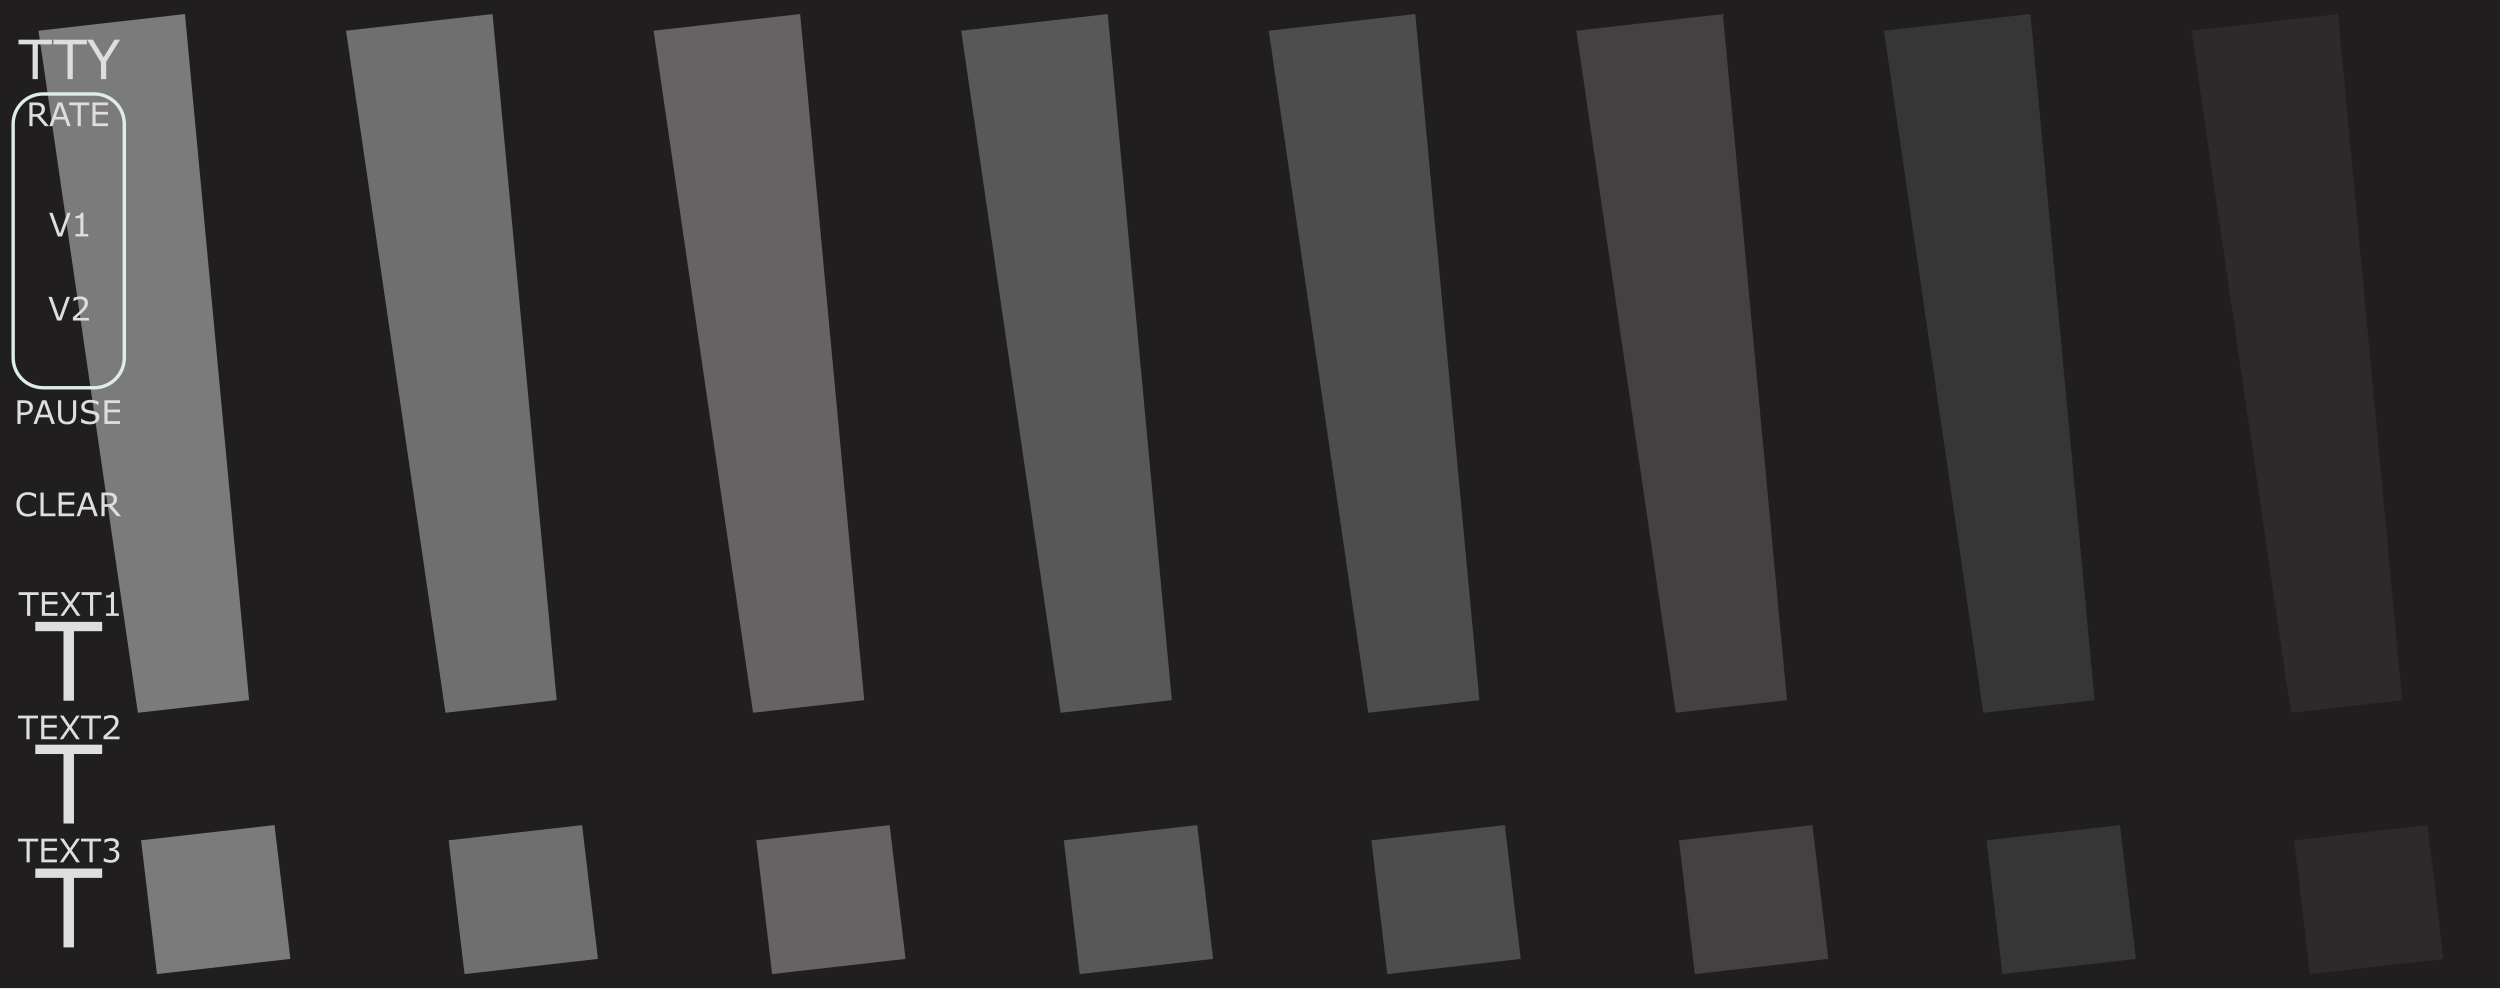
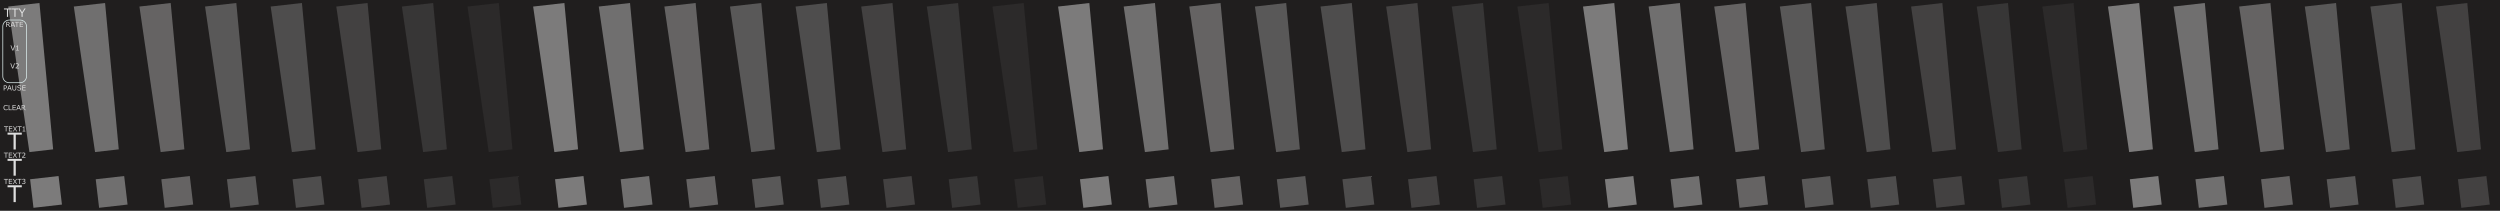
- <svg xmlns="http://www.w3.org/2000/svg" width="325.12mm" height="128.5mm" viewBox="0 0 325.12 128.5" version="1.1" id="svg8">
+ <svg xmlns="http://www.w3.org/2000/svg" width="1524mm" height="128.5mm" viewBox="0 0 1524 128.5" version="1.1" id="svg8">
  <defs id="defs2">
    <linearGradient id="linearGradient2877">
      <stop style="stop-color:#0000ff;stop-opacity:1;" offset="0" id="stop2875" />
    </linearGradient>
  </defs>
  <g id="layer3" style="display:inline">
-     <rect style="display:inline;opacity:1;mix-blend-mode:normal;vector-effect:none;fill:#201e1e;fill-opacity:1;fill-rule:evenodd;stroke:none;stroke-width:2.12;stroke-linecap:butt;stroke-linejoin:miter;stroke-miterlimit:4;stroke-dasharray:none;stroke-dashoffset:0;stroke-opacity:1;paint-order:normal" id="rect420" width="325.12" height="128.5" x="5.9211732e-17" y="-1.0517578e-05" />
+     <rect style="display:inline;opacity:1;mix-blend-mode:normal;vector-effect:none;fill:#201e1e;fill-opacity:1;fill-rule:evenodd;stroke:none;stroke-width:4.589;stroke-linecap:butt;stroke-linejoin:miter;stroke-miterlimit:4;stroke-dasharray:none;stroke-dashoffset:0;stroke-opacity:1;paint-order:normal" id="rect420" width="1524" height="128.5" x="5.9211732e-17" y="-1.0517578e-05" />
    <g aria-label="!" transform="matrix(1.367112,-0.155492,0.1571503,1.325276,-0.09637002,-3.108261)" id="text912" style="font-style:normal;font-weight:normal;font-size:127.426px;line-height:1.25;font-family:sans-serif;display:inline;fill:#b9b9b9;fill-opacity:1;stroke:none;stroke-width:3.186;stroke-miterlimit:4;stroke-dasharray:none">
      <path d="M 17.008,5.718 15.39,72.853 H 4.813 L 3.071,5.718 Z M 16.386,98.363 H 3.693 V 85.234 H 16.386 Z" style="fill:#b9b9b9;fill-opacity:0.6;stroke-width:3.186;stroke-miterlimit:4;stroke-dasharray:none" id="path1767" />
    </g>
    <g aria-label="!" transform="matrix(1.367112,-0.155492,0.1571503,1.325276,39.90363,-8.204987)" id="text912-7" style="font-style:normal;font-weight:normal;font-size:127.426px;line-height:1.25;font-family:sans-serif;display:inline;opacity:0.875;fill:#b9b9b9;fill-opacity:1;stroke:none;stroke-width:3.186;stroke-miterlimit:4;stroke-dasharray:none">
      <path d="M 16.572,9.512 14.954,76.647 H 4.377 L 2.634,9.512 Z M 15.949,102.157 H 3.257 V 89.029 H 15.949 Z" style="fill:#b9b9b9;fill-opacity:0.6;stroke-width:3.186;stroke-miterlimit:4;stroke-dasharray:none" id="path1767-1" />
    </g>
    <g aria-label="!" transform="matrix(1.367112,-0.155492,0.1571503,1.325276,79.90363,-8.204987)" id="text912-7-2" style="font-style:normal;font-weight:normal;font-size:127.426px;line-height:1.25;font-family:sans-serif;display:inline;opacity:0.75;fill:#b9b9b9;fill-opacity:1;stroke:none;stroke-width:3.186;stroke-miterlimit:4;stroke-dasharray:none">
      <path d="M 16.572,9.512 14.954,76.647 H 4.377 L 2.634,9.512 Z M 15.949,102.157 H 3.257 V 89.029 H 15.949 Z" style="fill:#b9b9b9;fill-opacity:0.6;stroke-width:3.186;stroke-miterlimit:4;stroke-dasharray:none" id="path1767-1-3" />
    </g>
    <g aria-label="!" transform="matrix(1.367112,-0.155492,0.1571503,1.325276,119.9036,-8.204987)" id="text912-7-4" style="font-style:normal;font-weight:normal;font-size:127.426px;line-height:1.25;font-family:sans-serif;display:inline;opacity:0.625;fill:#b9b9b9;fill-opacity:1;stroke:none;stroke-width:3.186;stroke-miterlimit:4;stroke-dasharray:none">
      <path d="M 16.572,9.512 14.954,76.647 H 4.377 L 2.634,9.512 Z M 15.949,102.157 H 3.257 V 89.029 H 15.949 Z" style="fill:#b9b9b9;fill-opacity:0.6;stroke-width:3.186;stroke-miterlimit:4;stroke-dasharray:none" id="path1767-1-0" />
    </g>
    <g aria-label="!" transform="matrix(1.367112,-0.155492,0.1571503,1.325276,159.9036,-8.204987)" id="text912-7-42" style="font-style:normal;font-weight:normal;font-size:127.426px;line-height:1.25;font-family:sans-serif;display:inline;opacity:0.5;fill:#b9b9b9;fill-opacity:1;stroke:none;stroke-width:3.186;stroke-miterlimit:4;stroke-dasharray:none">
      <path d="M 16.572,9.512 14.954,76.647 H 4.377 L 2.634,9.512 Z M 15.949,102.157 H 3.257 V 89.029 H 15.949 Z" style="fill:#b9b9b9;fill-opacity:0.6;stroke-width:3.186;stroke-miterlimit:4;stroke-dasharray:none" id="path1767-1-4" />
    </g>
    <g aria-label="!" transform="matrix(1.367112,-0.155492,0.1571503,1.325276,199.9036,-8.204987)" id="text912-7-8" style="font-style:normal;font-weight:normal;font-size:127.426px;line-height:1.25;font-family:sans-serif;display:inline;opacity:0.375;fill:#b9b9b9;fill-opacity:1;stroke:none;stroke-width:3.186;stroke-miterlimit:4;stroke-dasharray:none">
      <path d="M 16.572,9.512 14.954,76.647 H 4.377 L 2.634,9.512 Z M 15.949,102.157 H 3.257 V 89.029 H 15.949 Z" style="fill:#b9b9b9;fill-opacity:0.6;stroke-width:3.186;stroke-miterlimit:4;stroke-dasharray:none" id="path1767-1-9" />
    </g>
    <g aria-label="!" transform="matrix(1.367112,-0.155492,0.1571503,1.325276,239.9036,-8.204987)" id="text912-7-1" style="font-style:normal;font-weight:normal;font-size:127.426px;line-height:1.25;font-family:sans-serif;display:inline;opacity:0.25;fill:#b9b9b9;fill-opacity:1;stroke:none;stroke-width:3.186;stroke-miterlimit:4;stroke-dasharray:none">
      <path d="M 16.572,9.512 14.954,76.647 H 4.377 L 2.634,9.512 Z M 15.949,102.157 H 3.257 V 89.029 H 15.949 Z" style="fill:#b9b9b9;fill-opacity:0.6;stroke-width:3.186;stroke-miterlimit:4;stroke-dasharray:none" id="path1767-1-48" />
    </g>
    <g aria-label="!" transform="matrix(1.367112,-0.155492,0.1571503,1.325276,279.9036,-8.204987)" id="text912-7-6" style="font-style:normal;font-weight:normal;font-size:127.426px;line-height:1.25;font-family:sans-serif;display:inline;opacity:0.125;fill:#b9b9b9;fill-opacity:1;stroke:none;stroke-width:3.186;stroke-miterlimit:4;stroke-dasharray:none">
      <path d="M 16.572,9.512 14.954,76.647 H 4.377 L 2.634,9.512 Z M 15.949,102.157 H 3.257 V 89.029 H 15.949 Z" style="fill:#b9b9b9;fill-opacity:0.6;stroke-width:3.186;stroke-miterlimit:4;stroke-dasharray:none" id="path1767-1-8" />
    </g>
+     <g aria-label="!" transform="matrix(1.367112,-0.155492,0.1571503,1.325276,319.9036,-3.107881)" id="text912-8" style="font-style:normal;font-weight:normal;font-size:127.426px;line-height:1.25;font-family:sans-serif;display:inline;fill:#b9b9b9;fill-opacity:1;stroke:none;stroke-width:3.186;stroke-miterlimit:4;stroke-dasharray:none">
+       <path d="M 17.008,5.718 15.39,72.853 H 4.813 L 3.071,5.718 Z M 16.386,98.363 H 3.693 V 85.234 H 16.386 Z" style="fill:#b9b9b9;fill-opacity:0.6;stroke-width:3.186;stroke-miterlimit:4;stroke-dasharray:none" id="path1767-9" />
+     </g>
+     <g aria-label="!" transform="matrix(1.367112,-0.155492,0.1571503,1.325276,359.9036,-8.204607)" id="text912-7-3" style="font-style:normal;font-weight:normal;font-size:127.426px;line-height:1.25;font-family:sans-serif;display:inline;opacity:0.875;fill:#b9b9b9;fill-opacity:1;stroke:none;stroke-width:3.186;stroke-miterlimit:4;stroke-dasharray:none">
+       <path d="M 16.572,9.512 14.954,76.647 H 4.377 L 2.634,9.512 Z M 15.949,102.157 H 3.257 V 89.029 H 15.949 Z" style="fill:#b9b9b9;fill-opacity:0.6;stroke-width:3.186;stroke-miterlimit:4;stroke-dasharray:none" id="path1767-1-04" />
+     </g>
+     <g aria-label="!" transform="matrix(1.367112,-0.155492,0.1571503,1.325276,399.9036,-8.204607)" id="text912-7-2-4" style="font-style:normal;font-weight:normal;font-size:127.426px;line-height:1.25;font-family:sans-serif;display:inline;opacity:0.75;fill:#b9b9b9;fill-opacity:1;stroke:none;stroke-width:3.186;stroke-miterlimit:4;stroke-dasharray:none">
+       <path d="M 16.572,9.512 14.954,76.647 H 4.377 L 2.634,9.512 Z M 15.949,102.157 H 3.257 V 89.029 H 15.949 Z" style="fill:#b9b9b9;fill-opacity:0.6;stroke-width:3.186;stroke-miterlimit:4;stroke-dasharray:none" id="path1767-1-3-2" />
+     </g>
+     <g aria-label="!" transform="matrix(1.367112,-0.155492,0.1571503,1.325276,439.9036,-8.204607)" id="text912-7-4-8" style="font-style:normal;font-weight:normal;font-size:127.426px;line-height:1.25;font-family:sans-serif;display:inline;opacity:0.625;fill:#b9b9b9;fill-opacity:1;stroke:none;stroke-width:3.186;stroke-miterlimit:4;stroke-dasharray:none">
+       <path d="M 16.572,9.512 14.954,76.647 H 4.377 L 2.634,9.512 Z M 15.949,102.157 H 3.257 V 89.029 H 15.949 Z" style="fill:#b9b9b9;fill-opacity:0.6;stroke-width:3.186;stroke-miterlimit:4;stroke-dasharray:none" id="path1767-1-0-9" />
+     </g>
+     <g aria-label="!" transform="matrix(1.367112,-0.155492,0.1571503,1.325276,479.9036,-8.204607)" id="text912-7-42-4" style="font-style:normal;font-weight:normal;font-size:127.426px;line-height:1.25;font-family:sans-serif;display:inline;opacity:0.5;fill:#b9b9b9;fill-opacity:1;stroke:none;stroke-width:3.186;stroke-miterlimit:4;stroke-dasharray:none">
+       <path d="M 16.572,9.512 14.954,76.647 H 4.377 L 2.634,9.512 Z M 15.949,102.157 H 3.257 V 89.029 H 15.949 Z" style="fill:#b9b9b9;fill-opacity:0.6;stroke-width:3.186;stroke-miterlimit:4;stroke-dasharray:none" id="path1767-1-4-3" />
+     </g>
+     <g aria-label="!" transform="matrix(1.367112,-0.155492,0.1571503,1.325276,519.9036,-8.204607)" id="text912-7-8-6" style="font-style:normal;font-weight:normal;font-size:127.426px;line-height:1.25;font-family:sans-serif;display:inline;opacity:0.375;fill:#b9b9b9;fill-opacity:1;stroke:none;stroke-width:3.186;stroke-miterlimit:4;stroke-dasharray:none">
+       <path d="M 16.572,9.512 14.954,76.647 H 4.377 L 2.634,9.512 Z M 15.949,102.157 H 3.257 V 89.029 H 15.949 Z" style="fill:#b9b9b9;fill-opacity:0.6;stroke-width:3.186;stroke-miterlimit:4;stroke-dasharray:none" id="path1767-1-9-5" />
+     </g>
+     <g aria-label="!" transform="matrix(1.367112,-0.155492,0.1571503,1.325276,559.9036,-8.204607)" id="text912-7-1-0" style="font-style:normal;font-weight:normal;font-size:127.426px;line-height:1.25;font-family:sans-serif;display:inline;opacity:0.25;fill:#b9b9b9;fill-opacity:1;stroke:none;stroke-width:3.186;stroke-miterlimit:4;stroke-dasharray:none">
+       <path d="M 16.572,9.512 14.954,76.647 H 4.377 L 2.634,9.512 Z M 15.949,102.157 H 3.257 V 89.029 H 15.949 Z" style="fill:#b9b9b9;fill-opacity:0.6;stroke-width:3.186;stroke-miterlimit:4;stroke-dasharray:none" id="path1767-1-48-4" />
+     </g>
+     <g aria-label="!" transform="matrix(1.367112,-0.155492,0.1571503,1.325276,599.9036,-8.204607)" id="text912-7-6-7" style="font-style:normal;font-weight:normal;font-size:127.426px;line-height:1.25;font-family:sans-serif;display:inline;opacity:0.125;fill:#b9b9b9;fill-opacity:1;stroke:none;stroke-width:3.186;stroke-miterlimit:4;stroke-dasharray:none">
+       <path d="M 16.572,9.512 14.954,76.647 H 4.377 L 2.634,9.512 Z M 15.949,102.157 H 3.257 V 89.029 H 15.949 Z" style="fill:#b9b9b9;fill-opacity:0.6;stroke-width:3.186;stroke-miterlimit:4;stroke-dasharray:none" id="path1767-1-8-3" />
+     </g>
+     <g aria-label="!" transform="matrix(1.367112,-0.155492,0.1571503,1.325276,639.9036,-3.107881)" id="text912-5" style="font-style:normal;font-weight:normal;font-size:127.426px;line-height:1.25;font-family:sans-serif;display:inline;fill:#b9b9b9;fill-opacity:1;stroke:none;stroke-width:3.186;stroke-miterlimit:4;stroke-dasharray:none">
+       <path d="M 17.008,5.718 15.39,72.853 H 4.813 L 3.071,5.718 Z M 16.386,98.363 H 3.693 V 85.234 H 16.386 Z" style="fill:#b9b9b9;fill-opacity:0.6;stroke-width:3.186;stroke-miterlimit:4;stroke-dasharray:none" id="path1767-5" />
+     </g>
+     <g aria-label="!" transform="matrix(1.367112,-0.155492,0.1571503,1.325276,679.9036,-8.204607)" id="text912-7-66" style="font-style:normal;font-weight:normal;font-size:127.426px;line-height:1.25;font-family:sans-serif;display:inline;opacity:0.875;fill:#b9b9b9;fill-opacity:1;stroke:none;stroke-width:3.186;stroke-miterlimit:4;stroke-dasharray:none">
+       <path d="M 16.572,9.512 14.954,76.647 H 4.377 L 2.634,9.512 Z M 15.949,102.157 H 3.257 V 89.029 H 15.949 Z" style="fill:#b9b9b9;fill-opacity:0.6;stroke-width:3.186;stroke-miterlimit:4;stroke-dasharray:none" id="path1767-1-32" />
+     </g>
+     <g aria-label="!" transform="matrix(1.367112,-0.155492,0.1571503,1.325276,719.9036,-8.204607)" id="text912-7-2-0" style="font-style:normal;font-weight:normal;font-size:127.426px;line-height:1.25;font-family:sans-serif;display:inline;opacity:0.75;fill:#b9b9b9;fill-opacity:1;stroke:none;stroke-width:3.186;stroke-miterlimit:4;stroke-dasharray:none">
+       <path d="M 16.572,9.512 14.954,76.647 H 4.377 L 2.634,9.512 Z M 15.949,102.157 H 3.257 V 89.029 H 15.949 Z" style="fill:#b9b9b9;fill-opacity:0.6;stroke-width:3.186;stroke-miterlimit:4;stroke-dasharray:none" id="path1767-1-3-8" />
+     </g>
+     <g aria-label="!" transform="matrix(1.367112,-0.155492,0.1571503,1.325276,759.9036,-8.204607)" id="text912-7-4-2" style="font-style:normal;font-weight:normal;font-size:127.426px;line-height:1.25;font-family:sans-serif;display:inline;opacity:0.625;fill:#b9b9b9;fill-opacity:1;stroke:none;stroke-width:3.186;stroke-miterlimit:4;stroke-dasharray:none">
+       <path d="M 16.572,9.512 14.954,76.647 H 4.377 L 2.634,9.512 Z M 15.949,102.157 H 3.257 V 89.029 H 15.949 Z" style="fill:#b9b9b9;fill-opacity:0.6;stroke-width:3.186;stroke-miterlimit:4;stroke-dasharray:none" id="path1767-1-0-8" />
+     </g>
+     <g aria-label="!" transform="matrix(1.367112,-0.155492,0.1571503,1.325276,799.9036,-8.204607)" id="text912-7-42-7" style="font-style:normal;font-weight:normal;font-size:127.426px;line-height:1.25;font-family:sans-serif;display:inline;opacity:0.5;fill:#b9b9b9;fill-opacity:1;stroke:none;stroke-width:3.186;stroke-miterlimit:4;stroke-dasharray:none">
+       <path d="M 16.572,9.512 14.954,76.647 H 4.377 L 2.634,9.512 Z M 15.949,102.157 H 3.257 V 89.029 H 15.949 Z" style="fill:#b9b9b9;fill-opacity:0.6;stroke-width:3.186;stroke-miterlimit:4;stroke-dasharray:none" id="path1767-1-4-9" />
+     </g>
+     <g aria-label="!" transform="matrix(1.367112,-0.155492,0.1571503,1.325276,839.9036,-8.204607)" id="text912-7-8-5" style="font-style:normal;font-weight:normal;font-size:127.426px;line-height:1.25;font-family:sans-serif;display:inline;opacity:0.375;fill:#b9b9b9;fill-opacity:1;stroke:none;stroke-width:3.186;stroke-miterlimit:4;stroke-dasharray:none">
+       <path d="M 16.572,9.512 14.954,76.647 H 4.377 L 2.634,9.512 Z M 15.949,102.157 H 3.257 V 89.029 H 15.949 Z" style="fill:#b9b9b9;fill-opacity:0.6;stroke-width:3.186;stroke-miterlimit:4;stroke-dasharray:none" id="path1767-1-9-1" />
+     </g>
+     <g aria-label="!" transform="matrix(1.367112,-0.155492,0.1571503,1.325276,879.9036,-8.204607)" id="text912-7-1-8" style="font-style:normal;font-weight:normal;font-size:127.426px;line-height:1.25;font-family:sans-serif;display:inline;opacity:0.25;fill:#b9b9b9;fill-opacity:1;stroke:none;stroke-width:3.186;stroke-miterlimit:4;stroke-dasharray:none">
+       <path d="M 16.572,9.512 14.954,76.647 H 4.377 L 2.634,9.512 Z M 15.949,102.157 H 3.257 V 89.029 H 15.949 Z" style="fill:#b9b9b9;fill-opacity:0.6;stroke-width:3.186;stroke-miterlimit:4;stroke-dasharray:none" id="path1767-1-48-9" />
+     </g>
+     <g aria-label="!" transform="matrix(1.367112,-0.155492,0.1571503,1.325276,919.9036,-8.204607)" id="text912-7-6-0" style="font-style:normal;font-weight:normal;font-size:127.426px;line-height:1.25;font-family:sans-serif;display:inline;opacity:0.125;fill:#b9b9b9;fill-opacity:1;stroke:none;stroke-width:3.186;stroke-miterlimit:4;stroke-dasharray:none">
+       <path d="M 16.572,9.512 14.954,76.647 H 4.377 L 2.634,9.512 Z M 15.949,102.157 H 3.257 V 89.029 H 15.949 Z" style="fill:#b9b9b9;fill-opacity:0.6;stroke-width:3.186;stroke-miterlimit:4;stroke-dasharray:none" id="path1767-1-8-9" />
+     </g>
+     <g aria-label="!" transform="matrix(1.367112,-0.155492,0.1571503,1.325276,959.9036,-3.107881)" id="text912-1" style="font-style:normal;font-weight:normal;font-size:127.426px;line-height:1.25;font-family:sans-serif;display:inline;fill:#b9b9b9;fill-opacity:1;stroke:none;stroke-width:3.186;stroke-miterlimit:4;stroke-dasharray:none">
+       <path d="M 17.008,5.718 15.39,72.853 H 4.813 L 3.071,5.718 Z M 16.386,98.363 H 3.693 V 85.234 H 16.386 Z" style="fill:#b9b9b9;fill-opacity:0.6;stroke-width:3.186;stroke-miterlimit:4;stroke-dasharray:none" id="path1767-3" />
+     </g>
+     <g aria-label="!" transform="matrix(1.367112,-0.155492,0.1571503,1.325276,999.9036,-8.204607)" id="text912-7-5" style="font-style:normal;font-weight:normal;font-size:127.426px;line-height:1.25;font-family:sans-serif;display:inline;opacity:0.875;fill:#b9b9b9;fill-opacity:1;stroke:none;stroke-width:3.186;stroke-miterlimit:4;stroke-dasharray:none">
+       <path d="M 16.572,9.512 14.954,76.647 H 4.377 L 2.634,9.512 Z M 15.949,102.157 H 3.257 V 89.029 H 15.949 Z" style="fill:#b9b9b9;fill-opacity:0.6;stroke-width:3.186;stroke-miterlimit:4;stroke-dasharray:none" id="path1767-1-6" />
+     </g>
+     <g aria-label="!" transform="matrix(1.367112,-0.155492,0.1571503,1.325276,1039.904,-8.204607)" id="text912-7-2-7" style="font-style:normal;font-weight:normal;font-size:127.426px;line-height:1.25;font-family:sans-serif;display:inline;opacity:0.75;fill:#b9b9b9;fill-opacity:1;stroke:none;stroke-width:3.186;stroke-miterlimit:4;stroke-dasharray:none">
+       <path d="M 16.572,9.512 14.954,76.647 H 4.377 L 2.634,9.512 Z M 15.949,102.157 H 3.257 V 89.029 H 15.949 Z" style="fill:#b9b9b9;fill-opacity:0.6;stroke-width:3.186;stroke-miterlimit:4;stroke-dasharray:none" id="path1767-1-3-9" />
+     </g>
+     <g aria-label="!" transform="matrix(1.367112,-0.155492,0.1571503,1.325276,1079.904,-8.204607)" id="text912-7-4-21" style="font-style:normal;font-weight:normal;font-size:127.426px;line-height:1.25;font-family:sans-serif;display:inline;opacity:0.625;fill:#b9b9b9;fill-opacity:1;stroke:none;stroke-width:3.186;stroke-miterlimit:4;stroke-dasharray:none">
+       <path d="M 16.572,9.512 14.954,76.647 H 4.377 L 2.634,9.512 Z M 15.949,102.157 H 3.257 V 89.029 H 15.949 Z" style="fill:#b9b9b9;fill-opacity:0.6;stroke-width:3.186;stroke-miterlimit:4;stroke-dasharray:none" id="path1767-1-0-95" />
+     </g>
+     <g aria-label="!" transform="matrix(1.367112,-0.155492,0.1571503,1.325276,1119.904,-8.204607)" id="text912-7-42-2" style="font-style:normal;font-weight:normal;font-size:127.426px;line-height:1.25;font-family:sans-serif;display:inline;opacity:0.5;fill:#b9b9b9;fill-opacity:1;stroke:none;stroke-width:3.186;stroke-miterlimit:4;stroke-dasharray:none">
+       <path d="M 16.572,9.512 14.954,76.647 H 4.377 L 2.634,9.512 Z M 15.949,102.157 H 3.257 V 89.029 H 15.949 Z" style="fill:#b9b9b9;fill-opacity:0.6;stroke-width:3.186;stroke-miterlimit:4;stroke-dasharray:none" id="path1767-1-4-7" />
+     </g>
+     <g aria-label="!" transform="matrix(1.367112,-0.155492,0.1571503,1.325276,1159.904,-8.204607)" id="text912-7-8-1" style="font-style:normal;font-weight:normal;font-size:127.426px;line-height:1.25;font-family:sans-serif;display:inline;opacity:0.375;fill:#b9b9b9;fill-opacity:1;stroke:none;stroke-width:3.186;stroke-miterlimit:4;stroke-dasharray:none">
+       <path d="M 16.572,9.512 14.954,76.647 H 4.377 L 2.634,9.512 Z M 15.949,102.157 H 3.257 V 89.029 H 15.949 Z" style="fill:#b9b9b9;fill-opacity:0.6;stroke-width:3.186;stroke-miterlimit:4;stroke-dasharray:none" id="path1767-1-9-8" />
+     </g>
+     <g aria-label="!" transform="matrix(1.367112,-0.155492,0.1571503,1.325276,1199.904,-8.204607)" id="text912-7-1-5" style="font-style:normal;font-weight:normal;font-size:127.426px;line-height:1.25;font-family:sans-serif;display:inline;opacity:0.25;fill:#b9b9b9;fill-opacity:1;stroke:none;stroke-width:3.186;stroke-miterlimit:4;stroke-dasharray:none">
+       <path d="M 16.572,9.512 14.954,76.647 H 4.377 L 2.634,9.512 Z M 15.949,102.157 H 3.257 V 89.029 H 15.949 Z" style="fill:#b9b9b9;fill-opacity:0.6;stroke-width:3.186;stroke-miterlimit:4;stroke-dasharray:none" id="path1767-1-48-5" />
+     </g>
+     <g aria-label="!" transform="matrix(1.367112,-0.155492,0.1571503,1.325276,1239.904,-8.204607)" id="text912-7-6-5" style="font-style:normal;font-weight:normal;font-size:127.426px;line-height:1.25;font-family:sans-serif;display:inline;opacity:0.125;fill:#b9b9b9;fill-opacity:1;stroke:none;stroke-width:3.186;stroke-miterlimit:4;stroke-dasharray:none">
+       <path d="M 16.572,9.512 14.954,76.647 H 4.377 L 2.634,9.512 Z M 15.949,102.157 H 3.257 V 89.029 H 15.949 Z" style="fill:#b9b9b9;fill-opacity:0.6;stroke-width:3.186;stroke-miterlimit:4;stroke-dasharray:none" id="path1767-1-8-5" />
+     </g>
+     <g aria-label="!" transform="matrix(1.367112,-0.155492,0.1571503,1.325276,1279.904,-3.107881)" id="text912-4" style="font-style:normal;font-weight:normal;font-size:127.426px;line-height:1.25;font-family:sans-serif;display:inline;fill:#b9b9b9;fill-opacity:1;stroke:none;stroke-width:3.186;stroke-miterlimit:4;stroke-dasharray:none">
+       <path d="M 17.008,5.718 15.39,72.853 H 4.813 L 3.071,5.718 Z M 16.386,98.363 H 3.693 V 85.234 H 16.386 Z" style="fill:#b9b9b9;fill-opacity:0.6;stroke-width:3.186;stroke-miterlimit:4;stroke-dasharray:none" id="path1767-8" />
+     </g>
+     <g aria-label="!" transform="matrix(1.367112,-0.155492,0.1571503,1.325276,1319.904,-8.204607)" id="text912-7-0" style="font-style:normal;font-weight:normal;font-size:127.426px;line-height:1.25;font-family:sans-serif;display:inline;opacity:0.875;fill:#b9b9b9;fill-opacity:1;stroke:none;stroke-width:3.186;stroke-miterlimit:4;stroke-dasharray:none">
+       <path d="M 16.572,9.512 14.954,76.647 H 4.377 L 2.634,9.512 Z M 15.949,102.157 H 3.257 V 89.029 H 15.949 Z" style="fill:#b9b9b9;fill-opacity:0.6;stroke-width:3.186;stroke-miterlimit:4;stroke-dasharray:none" id="path1767-1-7" />
+     </g>
+     <g aria-label="!" transform="matrix(1.367112,-0.155492,0.1571503,1.325276,1359.904,-8.204607)" id="text912-7-2-5" style="font-style:normal;font-weight:normal;font-size:127.426px;line-height:1.25;font-family:sans-serif;display:inline;opacity:0.75;fill:#b9b9b9;fill-opacity:1;stroke:none;stroke-width:3.186;stroke-miterlimit:4;stroke-dasharray:none">
+       <path d="M 16.572,9.512 14.954,76.647 H 4.377 L 2.634,9.512 Z M 15.949,102.157 H 3.257 V 89.029 H 15.949 Z" style="fill:#b9b9b9;fill-opacity:0.6;stroke-width:3.186;stroke-miterlimit:4;stroke-dasharray:none" id="path1767-1-3-4" />
+     </g>
+     <g aria-label="!" transform="matrix(1.367112,-0.155492,0.1571503,1.325276,1399.904,-8.204607)" id="text912-7-4-7" style="font-style:normal;font-weight:normal;font-size:127.426px;line-height:1.25;font-family:sans-serif;display:inline;opacity:0.625;fill:#b9b9b9;fill-opacity:1;stroke:none;stroke-width:3.186;stroke-miterlimit:4;stroke-dasharray:none">
+       <path d="M 16.572,9.512 14.954,76.647 H 4.377 L 2.634,9.512 Z M 15.949,102.157 H 3.257 V 89.029 H 15.949 Z" style="fill:#b9b9b9;fill-opacity:0.6;stroke-width:3.186;stroke-miterlimit:4;stroke-dasharray:none" id="path1767-1-0-4" />
+     </g>
+     <g aria-label="!" transform="matrix(1.367112,-0.155492,0.1571503,1.325276,1439.904,-8.204607)" id="text912-7-42-5" style="font-style:normal;font-weight:normal;font-size:127.426px;line-height:1.25;font-family:sans-serif;display:inline;opacity:0.5;fill:#b9b9b9;fill-opacity:1;stroke:none;stroke-width:3.186;stroke-miterlimit:4;stroke-dasharray:none">
+       <path d="M 16.572,9.512 14.954,76.647 H 4.377 L 2.634,9.512 Z M 15.949,102.157 H 3.257 V 89.029 H 15.949 Z" style="fill:#b9b9b9;fill-opacity:0.6;stroke-width:3.186;stroke-miterlimit:4;stroke-dasharray:none" id="path1767-1-4-2" />
+     </g>
+     <g aria-label="!" transform="matrix(1.367112,-0.155492,0.1571503,1.325276,1479.904,-8.204607)" id="text912-7-8-64" style="font-style:normal;font-weight:normal;font-size:127.426px;line-height:1.25;font-family:sans-serif;display:inline;opacity:0.375;fill:#b9b9b9;fill-opacity:1;stroke:none;stroke-width:3.186;stroke-miterlimit:4;stroke-dasharray:none">
+       <path d="M 16.572,9.512 14.954,76.647 H 4.377 L 2.634,9.512 Z M 15.949,102.157 H 3.257 V 89.029 H 15.949 Z" style="fill:#b9b9b9;fill-opacity:0.6;stroke-width:3.186;stroke-miterlimit:4;stroke-dasharray:none" id="path1767-1-9-2" />
+     </g>
+     <g aria-label="!" transform="matrix(1.367112,-0.155492,0.1571503,1.325276,1559.904,-8.204607)" id="text912-7-6-07" style="font-style:normal;font-weight:normal;font-size:127.426px;line-height:1.25;font-family:sans-serif;display:inline;opacity:0.125;fill:#b9b9b9;fill-opacity:1;stroke:none;stroke-width:3.186;stroke-miterlimit:4;stroke-dasharray:none" />
  </g>
  <g id="layer1" transform="translate(0,-168.5)" style="display:inline">
-     <g aria-label="V1" id="text2150" style="font-size:4.233px;line-height:1.25;word-spacing:0px;display:inline;stroke-width:0.265;fill:#dedede;fill-opacity:1;stroke:none;stroke-opacity:1" transform="translate(23.44949,159.9621)">
+     <g aria-label="V1" id="text2150" style="font-size:4.233px;line-height:1.25;word-spacing:0px;display:inline;fill:#dedede;fill-opacity:1;stroke:none;stroke-width:0.265;stroke-opacity:1" transform="translate(23.44949,159.9621)">
      <path d="m -14.265,36.211 -1.12,3.078 h -0.546 l -1.12,-3.078 h 0.438 l 0.965,2.708 0.965,-2.708 z" id="path2152" style="fill:#dedede;fill-opacity:1;stroke:none;stroke-opacity:1" />
      <path d="m -11.971,39.289 h -1.666 v -0.314 h 0.641 v -2.063 h -0.641 v -0.281 q 0.13,0 0.279,-0.021 0.149,-0.023 0.225,-0.064 0.095,-0.052 0.149,-0.13 0.056,-0.081 0.064,-0.215 h 0.32 v 2.774 h 0.628 z" id="path2154" style="fill:#dedede;fill-opacity:1;stroke:none;stroke-opacity:1" />
    </g>
-     <g aria-label="CLEAR " id="text2159" style="font-size:4.233px;line-height:1.25;word-spacing:0px;display:inline;stroke-width:0.265;fill:#dedede;fill-opacity:1;stroke:none;stroke-opacity:1" transform="translate(24.34865,193.405)">
+     <g aria-label="CLEAR " id="text2159" style="font-size:4.233px;line-height:1.25;word-spacing:0px;display:inline;fill:#dedede;fill-opacity:1;stroke:none;stroke-width:0.265;stroke-opacity:1" transform="translate(24.34865,193.405)">
      <path d="m -19.66,42.005 q -0.114,0.05 -0.207,0.093 -0.091,0.043 -0.24,0.091 -0.126,0.039 -0.275,0.066 -0.147,0.029 -0.325,0.029 -0.335,0 -0.61,-0.093 -0.273,-0.095 -0.475,-0.296 -0.198,-0.196 -0.31,-0.498 -0.112,-0.304 -0.112,-0.705 0,-0.38 0.107,-0.68 0.107,-0.3 0.31,-0.506 0.196,-0.201 0.473,-0.306 0.279,-0.105 0.618,-0.105 0.248,0 0.494,0.06 0.248,0.06 0.55,0.211 v 0.486 h -0.031 q -0.254,-0.213 -0.504,-0.31 -0.25,-0.097 -0.535,-0.097 -0.234,0 -0.422,0.076 -0.186,0.074 -0.333,0.234 -0.143,0.155 -0.223,0.393 -0.079,0.236 -0.079,0.546 0,0.325 0.087,0.558 0.089,0.234 0.227,0.38 0.145,0.153 0.337,0.227 0.194,0.072 0.409,0.072 0.296,0 0.554,-0.101 0.258,-0.101 0.484,-0.304 h 0.029 z" id="path2163" style="fill:#dedede;fill-opacity:1;stroke:none;stroke-opacity:1" />
      <path d="m -17.134,42.229 h -1.947 v -3.078 h 0.409 v 2.714 h 1.538 z" id="path2165" style="fill:#dedede;fill-opacity:1;stroke:none;stroke-opacity:1" />
      <path d="m -14.697,42.229 h -2.028 v -3.078 h 2.028 v 0.364 h -1.619 v 0.843 h 1.619 v 0.364 h -1.619 v 1.143 h 1.619 z" id="path2167" style="fill:#dedede;fill-opacity:1;stroke:none;stroke-opacity:1" />
      <path d="m -11.621,42.229 h -0.436 l -0.302,-0.858 h -1.331 l -0.302,0.858 h -0.415 l 1.12,-3.078 h 0.546 z m -0.864,-1.209 -0.54,-1.511 -0.542,1.511 z" id="path2169" style="fill:#dedede;fill-opacity:1;stroke:none;stroke-opacity:1" />
      <path d="m -8.608,42.229 h -0.531 l -1.029,-1.224 h -0.577 v 1.224 h -0.409 v -3.078 h 0.862 q 0.279,0 0.465,0.037 0.186,0.035 0.335,0.128 0.167,0.105 0.26,0.267 0.095,0.159 0.095,0.405 0,0.333 -0.167,0.558 -0.167,0.223 -0.461,0.337 z m -0.957,-2.212 q 0,-0.132 -0.048,-0.234 -0.045,-0.103 -0.153,-0.174 -0.089,-0.06 -0.211,-0.083 -0.122,-0.025 -0.287,-0.025 h -0.482 v 1.162 h 0.413 q 0.194,0 0.339,-0.033 0.145,-0.035 0.246,-0.128 0.093,-0.087 0.136,-0.198 0.045,-0.114 0.045,-0.287 z" id="path2171" style="fill:#dedede;fill-opacity:1;stroke:none;stroke-opacity:1" />
    </g>
-     <g aria-label="PAUSE" id="text521" style="font-size:4.233px;line-height:1.25;word-spacing:0px;stroke-width:0.265;fill:#dedede;fill-opacity:1;stroke:none;stroke-opacity:1" transform="translate(25.66606,-0.80684)">
+     <g aria-label="PAUSE" id="text521" style="font-size:4.233px;line-height:1.25;word-spacing:0px;fill:#dedede;fill-opacity:1;stroke:none;stroke-width:0.265;stroke-opacity:1" transform="translate(25.66606,-0.80684)">
      <path d="m -21.386,222.293 q 0,0.205 -0.072,0.38 -0.07,0.174 -0.198,0.302 -0.159,0.159 -0.376,0.24 -0.217,0.079 -0.548,0.079 h -0.409 v 1.147 h -0.409 v -3.078 h 0.835 q 0.277,0 0.469,0.048 0.192,0.045 0.341,0.145 0.176,0.118 0.271,0.294 0.097,0.176 0.097,0.444 z m -0.426,0.01 q 0,-0.159 -0.056,-0.277 -0.056,-0.118 -0.169,-0.192 -0.099,-0.064 -0.227,-0.091 -0.126,-0.029 -0.32,-0.029 h -0.405 v 1.23 h 0.345 q 0.248,0 0.403,-0.043 0.155,-0.045 0.252,-0.143 0.097,-0.099 0.136,-0.209 0.041,-0.11 0.041,-0.246 z" id="path527" style="fill:#dedede;fill-opacity:1;stroke:none;stroke-opacity:1" />
      <path d="m -18.523,224.44 h -0.436 l -0.302,-0.858 h -1.331 l -0.302,0.858 h -0.415 l 1.12,-3.078 h 0.546 z m -0.864,-1.209 -0.54,-1.511 -0.542,1.511 z" id="path529" style="fill:#dedede;fill-opacity:1;stroke:none;stroke-opacity:1" />
      <path d="m -15.759,223.204 q 0,0.335 -0.074,0.585 -0.072,0.248 -0.24,0.413 -0.159,0.157 -0.372,0.229 -0.213,0.072 -0.496,0.072 -0.289,0 -0.504,-0.076 -0.215,-0.076 -0.362,-0.225 -0.167,-0.17 -0.242,-0.409 -0.072,-0.24 -0.072,-0.589 v -1.842 h 0.409 v 1.862 q 0,0.25 0.033,0.395 0.035,0.145 0.116,0.263 0.091,0.134 0.246,0.203 0.157,0.068 0.376,0.068 0.221,0 0.376,-0.066 0.155,-0.068 0.248,-0.205 0.081,-0.118 0.114,-0.269 0.035,-0.153 0.035,-0.378 v -1.873 h 0.409 z" id="path531" style="fill:#dedede;fill-opacity:1;stroke:none;stroke-opacity:1" />
      <path d="m -12.741,223.562 q 0,0.18 -0.085,0.356 -0.083,0.176 -0.234,0.298 -0.165,0.132 -0.387,0.207 -0.219,0.074 -0.529,0.074 -0.333,0 -0.599,-0.062 -0.265,-0.062 -0.54,-0.184 v -0.513 h 0.029 q 0.234,0.194 0.54,0.3 0.306,0.105 0.575,0.105 0.38,0 0.591,-0.143 0.213,-0.143 0.213,-0.38 0,-0.205 -0.101,-0.302 -0.099,-0.097 -0.304,-0.151 -0.155,-0.041 -0.337,-0.068 -0.18,-0.027 -0.382,-0.068 -0.409,-0.087 -0.608,-0.296 -0.196,-0.211 -0.196,-0.548 0,-0.387 0.327,-0.633 0.327,-0.248 0.829,-0.248 0.325,0 0.595,0.062 0.271,0.062 0.48,0.153 v 0.484 h -0.029 q -0.176,-0.149 -0.463,-0.246 -0.285,-0.099 -0.585,-0.099 -0.329,0 -0.529,0.136 -0.198,0.136 -0.198,0.351 0,0.192 0.099,0.302 0.099,0.11 0.349,0.167 0.132,0.029 0.376,0.07 0.244,0.041 0.413,0.085 0.343,0.091 0.517,0.275 0.174,0.184 0.174,0.515 z" id="path533" style="fill:#dedede;fill-opacity:1;stroke:none;stroke-opacity:1" />
      <path d="m -10.056,224.44 h -2.028 v -3.078 h 2.028 v 0.364 h -1.619 v 0.843 h 1.619 v 0.364 h -1.619 v 1.143 h 1.619 z" id="path535" style="fill:#dedede;fill-opacity:1;stroke:none;stroke-opacity:1" />
    </g>
-     <g aria-label="RATE" id="text618" style="font-size:4.233px;line-height:1.25;word-spacing:0px;display:inline;stroke-width:0.265;fill:#dedede;fill-opacity:1;stroke:none;stroke-opacity:1" transform="translate(24.01182,151.6449)">
+     <g aria-label="RATE" id="text618" style="font-size:4.233px;line-height:1.25;word-spacing:0px;display:inline;fill:#dedede;fill-opacity:1;stroke:none;stroke-width:0.265;stroke-opacity:1" transform="translate(24.01182,151.6449)">
      <path d="m -17.64,33.262 h -0.531 l -1.029,-1.224 h -0.577 v 1.224 H -20.186 V 30.184 h 0.862 q 0.279,0 0.465,0.037 0.186,0.035 0.335,0.128 0.167,0.105 0.26,0.267 0.095,0.159 0.095,0.405 0,0.333 -0.167,0.558 -0.167,0.223 -0.461,0.337 z m -0.957,-2.212 q 0,-0.132 -0.048,-0.234 -0.045,-0.103 -0.153,-0.174 -0.089,-0.06 -0.211,-0.083 -0.122,-0.025 -0.287,-0.025 h -0.482 v 1.162 h 0.413 q 0.194,0 0.339,-0.033 0.145,-0.035 0.246,-0.128 0.093,-0.087 0.136,-0.198 0.045,-0.114 0.045,-0.287 z" id="path624" style="fill:#dedede;fill-opacity:1;stroke:none;stroke-opacity:1" />
      <path d="m -14.816,33.262 h -0.436 l -0.302,-0.858 h -1.331 l -0.302,0.858 h -0.415 l 1.12,-3.078 h 0.546 z m -0.864,-1.209 -0.54,-1.511 -0.542,1.511 z" id="path626" style="fill:#dedede;fill-opacity:1;stroke:none;stroke-opacity:1" />
      <path d="m -12.402,30.548 h -1.1 v 2.714 h -0.409 v -2.714 h -1.1 V 30.184 h 2.609 z" id="path628" style="fill:#dedede;fill-opacity:1;stroke:none;stroke-opacity:1" />
      <path d="M -9.961,33.262 H -11.988 V 30.184 h 2.028 v 0.364 H -11.579 v 0.843 h 1.619 v 0.364 H -11.579 v 1.143 h 1.619 z" id="path630" style="fill:#dedede;fill-opacity:1;stroke:none;stroke-opacity:1" />
    </g>
-     <g aria-label="V2" id="text448" style="font-size:4.233px;line-height:1.25;word-spacing:0px;display:inline;stroke-width:0.265;fill:#dedede;fill-opacity:1;stroke:none;stroke-opacity:1" transform="translate(11.92604,223.9839)">
+     <g aria-label="V2" id="text448" style="font-size:4.233px;line-height:1.25;word-spacing:0px;display:inline;fill:#dedede;fill-opacity:1;stroke:none;stroke-width:0.265;stroke-opacity:1" transform="translate(11.92604,223.9839)">
      <path d="m -2.83,-16.874 -1.12,3.078 h -0.546 l -1.12,-3.078 h 0.438 l 0.965,2.708 0.965,-2.708 z" id="path450" style="fill:#dedede;fill-opacity:1;stroke:none;stroke-opacity:1" />
      <path d="M -0.359,-13.796 H -2.443 v -0.432 q 0.217,-0.186 0.434,-0.372 0.219,-0.186 0.407,-0.37 0.397,-0.384 0.544,-0.61 0.147,-0.227 0.147,-0.49 0,-0.24 -0.159,-0.374 -0.157,-0.136 -0.44,-0.136 -0.188,0 -0.407,0.066 -0.219,0.066 -0.428,0.203 h -0.021 v -0.434 q 0.147,-0.072 0.391,-0.132 0.246,-0.06 0.475,-0.06 0.473,0 0.742,0.229 0.269,0.227 0.269,0.618 0,0.176 -0.045,0.329 -0.043,0.151 -0.13,0.287 -0.081,0.128 -0.19,0.252 -0.107,0.124 -0.263,0.275 -0.221,0.217 -0.457,0.422 -0.236,0.203 -0.44,0.376 h 1.656 z" id="path452" style="fill:#dedede;fill-opacity:1;stroke:none;stroke-opacity:1" />
    </g>
-     <g aria-label="TEXT1" id="text772" style="font-size:4.233px;line-height:1.25;word-spacing:0px;display:inline;stroke-width:0.265;fill:#dedede;fill-opacity:1;stroke:none;stroke-opacity:1" transform="translate(-2.114745,103.4454)">
+     <g aria-label="TEXT1" id="text772" style="font-size:4.233px;line-height:1.25;word-spacing:0px;display:inline;fill:#dedede;fill-opacity:1;stroke:none;stroke-width:0.265;stroke-opacity:1" transform="translate(-2.114745,103.4454)">
      <path d="M 7.144,142.429 H 6.045 v 2.714 h -0.409 v -2.714 H 4.536 v -0.364 h 2.609 z" id="path782" style="fill:#dedede;fill-opacity:1;stroke:none;stroke-opacity:1" />
      <path d="M 9.586,145.143 H 7.558 v -3.078 H 9.586 v 0.364 H 7.967 v 0.843 H 9.586 v 0.364 H 7.967 v 1.143 H 9.586 Z" id="path784" style="fill:#dedede;fill-opacity:1;stroke:none;stroke-opacity:1" />
      <path d="m 12.583,142.065 -1.062,1.521 1.06,1.556 h -0.473 l -0.839,-1.267 -0.86,1.267 H 9.962 l 1.073,-1.538 -1.048,-1.54 h 0.471 l 0.829,1.251 0.847,-1.251 z" id="path786" style="fill:#dedede;fill-opacity:1;stroke:none;stroke-opacity:1" />
      <path d="m 15.33,142.429 h -1.1 v 2.714 h -0.409 v -2.714 h -1.1 v -0.364 h 2.609 z" id="path788" style="fill:#dedede;fill-opacity:1;stroke:none;stroke-opacity:1" />
      <path d="M 17.571,145.143 H 15.905 v -0.314 h 0.641 v -2.063 H 15.905 v -0.281 q 0.13,0 0.279,-0.021 0.149,-0.023 0.225,-0.064 0.095,-0.052 0.149,-0.13 0.056,-0.081 0.064,-0.215 h 0.32 v 2.774 h 0.628 z" id="path790" style="fill:#dedede;fill-opacity:1;stroke:none;stroke-opacity:1" />
    </g>
-     <g aria-label="TEXT2" id="text776" style="font-size:4.233px;line-height:1.25;word-spacing:0px;display:inline;stroke-width:0.265;fill:#dedede;fill-opacity:1;stroke:none;stroke-opacity:1" transform="translate(-2.769561,107.9708)">
+     <g aria-label="TEXT2" id="text776" style="font-size:4.233px;line-height:1.25;word-spacing:0px;display:inline;fill:#dedede;fill-opacity:1;stroke:none;stroke-width:0.265;stroke-opacity:1" transform="translate(-2.769561,107.9708)">
      <path d="M 7.711,153.957 H 6.612 v 2.714 H 6.202 V 153.957 H 5.103 v -0.364 h 2.609 z" id="path793" style="fill:#dedede;fill-opacity:1;stroke:none;stroke-opacity:1" />
      <path d="M 10.152,156.671 H 8.125 v -3.078 h 2.028 v 0.364 H 8.534 v 0.843 h 1.619 v 0.364 H 8.534 v 1.143 h 1.619 z" id="path795" style="fill:#dedede;fill-opacity:1;stroke:none;stroke-opacity:1" />
      <path d="m 13.15,153.593 -1.062,1.521 1.06,1.556 h -0.473 l -0.839,-1.267 -0.86,1.267 H 10.529 l 1.073,-1.538 -1.048,-1.54 h 0.471 l 0.829,1.251 0.847,-1.251 z" id="path797" style="fill:#dedede;fill-opacity:1;stroke:none;stroke-opacity:1" />
      <path d="m 15.897,153.957 h -1.1 v 2.714 h -0.409 v -2.714 h -1.1 v -0.364 h 2.609 z" id="path799" style="fill:#dedede;fill-opacity:1;stroke:none;stroke-opacity:1" />
      <path d="m 18.313,156.671 h -2.084 v -0.432 q 0.217,-0.186 0.434,-0.372 0.219,-0.186 0.407,-0.37 0.397,-0.384 0.544,-0.61 0.147,-0.227 0.147,-0.49 0,-0.24 -0.159,-0.374 -0.157,-0.136 -0.44,-0.136 -0.188,0 -0.407,0.066 -0.219,0.066 -0.428,0.203 h -0.021 v -0.434 q 0.147,-0.072 0.391,-0.132 0.246,-0.06 0.475,-0.06 0.473,0 0.742,0.229 0.269,0.227 0.269,0.618 0,0.176 -0.045,0.329 -0.043,0.151 -0.13,0.287 -0.081,0.128 -0.19,0.252 -0.107,0.124 -0.263,0.275 -0.221,0.217 -0.457,0.422 -0.236,0.203 -0.44,0.376 h 1.656 z" id="path801" style="fill:#dedede;fill-opacity:1;stroke:none;stroke-opacity:1" />
    </g>
-     <g aria-label="TEXT3" id="text780" style="font-size:4.233px;line-height:1.25;word-spacing:0px;display:inline;stroke-width:0.265;fill:#dedede;fill-opacity:1;stroke:none;stroke-opacity:1" transform="translate(-2.747855,110.1746)">
+     <g aria-label="TEXT3" id="text780" style="font-size:4.233px;line-height:1.25;word-spacing:0px;display:inline;fill:#dedede;fill-opacity:1;stroke:none;stroke-width:0.265;stroke-opacity:1" transform="translate(-2.747855,110.1746)">
      <path d="M 7.711,167.753 H 6.612 v 2.714 h -0.409 v -2.714 H 5.103 v -0.364 h 2.609 z" id="path804" style="fill:#dedede;fill-opacity:1;stroke:none;stroke-opacity:1" />
      <path d="M 10.152,170.467 H 8.125 v -3.078 h 2.028 v 0.364 H 8.534 v 0.843 h 1.619 v 0.364 H 8.534 v 1.143 h 1.619 z" id="path806" style="fill:#dedede;fill-opacity:1;stroke:none;stroke-opacity:1" />
      <path d="m 13.15,167.389 -1.062,1.521 1.06,1.556 h -0.473 l -0.839,-1.267 -0.86,1.267 H 10.529 l 1.073,-1.538 -1.048,-1.54 h 0.471 l 0.829,1.251 0.847,-1.251 z" id="path808" style="fill:#dedede;fill-opacity:1;stroke:none;stroke-opacity:1" />
      <path d="m 15.897,167.753 h -1.1 v 2.714 h -0.409 v -2.714 h -1.1 v -0.364 h 2.609 z" id="path810" style="fill:#dedede;fill-opacity:1;stroke:none;stroke-opacity:1" />
      <path d="m 18.042,168.985 q 0.099,0.089 0.163,0.223 0.064,0.134 0.064,0.347 0,0.211 -0.076,0.387 -0.076,0.176 -0.215,0.306 -0.155,0.145 -0.366,0.215 -0.209,0.068 -0.459,0.068 -0.256,0 -0.504,-0.062 -0.248,-0.06 -0.407,-0.132 v -0.432 h 0.031 q 0.176,0.116 0.413,0.192 0.238,0.076 0.459,0.076 0.13,0 0.277,-0.043 0.147,-0.043 0.238,-0.128 0.095,-0.091 0.141,-0.201 0.048,-0.11 0.048,-0.277 0,-0.165 -0.054,-0.273 -0.052,-0.11 -0.145,-0.172 -0.093,-0.064 -0.225,-0.087 -0.132,-0.025 -0.285,-0.025 h -0.186 v -0.343 h 0.145 q 0.314,0 0.5,-0.13 0.188,-0.132 0.188,-0.384 0,-0.112 -0.048,-0.194 -0.048,-0.085 -0.132,-0.138 -0.089,-0.054 -0.19,-0.074 -0.101,-0.021 -0.229,-0.021 -0.196,0 -0.418,0.07 -0.221,0.07 -0.418,0.198 h -0.021 v -0.432 q 0.147,-0.072 0.391,-0.132 0.246,-0.062 0.475,-0.062 0.225,0 0.397,0.041 0.172,0.041 0.31,0.132 0.149,0.099 0.225,0.24 0.076,0.141 0.076,0.329 0,0.256 -0.182,0.449 -0.18,0.19 -0.426,0.24 v 0.029 q 0.099,0.017 0.227,0.07 0.128,0.052 0.217,0.13 z" id="path812" style="fill:#dedede;fill-opacity:1;stroke:none;stroke-opacity:1" />
    </g>
-     <g aria-label="T" id="text492" style="font-size:7.056px;line-height:1.25;word-spacing:0px;stroke-width:0.265;fill:#dedede;fill-opacity:1;stroke:none;stroke-opacity:1" transform="translate(33.94323,-2.138159)">
+     <g aria-label="T" id="text492" style="font-size:7.056px;line-height:1.25;word-spacing:0px;fill:#dedede;fill-opacity:1;stroke:none;stroke-width:0.265;stroke-opacity:1" transform="translate(33.94323,-2.138159)">
      <path d="m -27.19,176.405 h -1.833 v 4.523 h -0.682 v -4.523 h -1.833 v -0.606 h 4.348 z" id="path498" style="fill:#dedede;fill-opacity:1;stroke:none;stroke-opacity:1" />
    </g>
-     <g aria-label="TY" id="text496" style="font-size:7.056px;line-height:1.25;word-spacing:0px;stroke-width:0.265;fill:#dedede;fill-opacity:1;stroke:none;stroke-opacity:1" transform="translate(38.35318,-17.50615)">
+     <g aria-label="TY" id="text496" style="font-size:7.056px;line-height:1.25;word-spacing:0px;fill:#dedede;fill-opacity:1;stroke:none;stroke-width:0.265;stroke-opacity:1" transform="translate(38.35318,-17.50615)">
      <path d="m -27.056,191.773 h -1.833 v 4.523 h -0.682 v -4.523 h -1.833 v -0.606 h 4.348 z" id="path501" style="fill:#dedede;fill-opacity:1;stroke:none;stroke-opacity:1" />
      <path d="m -22.736,191.166 -1.805,2.88 v 2.25 h -0.682 v -2.177 l -1.812,-2.952 h 0.754 l 1.402,2.294 1.416,-2.294 z" id="path503" style="fill:#dedede;fill-opacity:1;stroke:none;stroke-opacity:1" />
    </g>
-     <rect style="fill:none;fill-rule:evenodd;stroke:#ddeded;stroke-width:0.442;stroke-dasharray:none;stroke-opacity:1" id="rect650" width="14.456" height="38.204" x="1.71" y="180.721" ry="3.9" />
+     <rect style="fill:none;fill-rule:evenodd;stroke:#ddeded;stroke-width:0.442;stroke-dasharray:none;stroke-opacity:1" id="rect650" width="14.456" height="38.204" x="1.71" y="180.721" ry="3.9" rx="3.9" />
    <g aria-label="T" id="text1225-8" style="font-size:14.111px;line-height:1.25;word-spacing:0px;display:inline;fill:#dedede;fill-opacity:1;stroke-width:0.265" transform="translate(25.47387,-15.27058)">
      <path d="m -12.188,265.853 h -3.666 v 9.047 h -1.364 v -9.047 h -3.666 v -1.213 h 8.695 z" id="path1227-8" style="fill:#dedede;fill-opacity:1" />
    </g>
    <g aria-label="T" id="text1225-8-9" style="font-size:14.111px;line-height:1.25;word-spacing:0px;display:inline;fill:#dedede;fill-opacity:1;stroke-width:0.265" transform="translate(25.47387,0.70109)">
      <path d="m -12.188,265.853 h -3.666 v 9.047 h -1.364 v -9.047 h -3.666 v -1.213 h 8.695 z" id="path1227-8-6" style="fill:#dedede;fill-opacity:1" />
    </g>
    <g aria-label="T" id="text1225-8-2" style="font-size:14.111px;line-height:1.25;word-spacing:0px;display:inline;fill:#dedede;fill-opacity:1;stroke-width:0.265" transform="translate(25.47387,16.80809)">
      <path d="m -12.188,265.853 h -3.666 v 9.047 h -1.364 v -9.047 h -3.666 v -1.213 h 8.695 z" id="path1227-8-62" style="fill:#dedede;fill-opacity:1" />
    </g>
  </g>
  <g id="layer2" style="display:none">
    <circle r="4" cy="34.663" cx="8.938" id="circle4956-3-4-8" style="display:inline;vector-effect:none;fill:#00ff00;fill-opacity:1;fill-rule:evenodd;stroke:none;stroke-width:1;stroke-linecap:butt;stroke-linejoin:miter;stroke-miterlimit:4;stroke-dasharray:none;stroke-dashoffset:0;stroke-opacity:1;paint-order:normal" />
    <circle r="4" cy="45.546" cx="8.938" id="circle4956-3-4-8-3" style="display:inline;vector-effect:none;fill:#00ff00;fill-opacity:1;fill-rule:evenodd;stroke:none;stroke-width:1;stroke-linecap:butt;stroke-linejoin:miter;stroke-miterlimit:4;stroke-dasharray:none;stroke-dashoffset:0;stroke-opacity:1;paint-order:normal" />
    <circle r="4" cy="86" cx="8.938" id="circle4956-3-4-8-6" style="display:inline;fill:#00ff00;fill-opacity:1;fill-rule:evenodd;stroke:none;stroke-width:1;stroke-linecap:butt;stroke-linejoin:miter;stroke-miterlimit:4;stroke-dasharray:none;stroke-dashoffset:0;stroke-opacity:1;paint-order:normal" />
    <circle r="4" cy="102" cx="8.938" id="circle4956-3-4-8-6-1" style="display:inline;fill:#00ff00;fill-opacity:1;fill-rule:evenodd;stroke:none;stroke-width:1;stroke-linecap:butt;stroke-linejoin:miter;stroke-miterlimit:4;stroke-dasharray:none;stroke-dashoffset:0;stroke-opacity:1;paint-order:normal" />
    <circle r="4" cy="118" cx="8.938" id="circle4956-3-4-8-6-8" style="display:inline;fill:#00ff00;fill-opacity:1;fill-rule:evenodd;stroke:none;stroke-width:1;stroke-linecap:butt;stroke-linejoin:miter;stroke-miterlimit:4;stroke-dasharray:none;stroke-dashoffset:0;stroke-opacity:1;paint-order:normal" />
    <circle style="display:inline;vector-effect:none;fill:#ff0000;fill-opacity:1;fill-rule:evenodd;stroke:none;stroke-width:1;stroke-linecap:butt;stroke-linejoin:miter;stroke-miterlimit:4;stroke-dasharray:none;stroke-dashoffset:0;stroke-opacity:1;paint-order:normal" id="path4954-3-0-2-9-0" cx="8.938" cy="71" r="4" />
    <circle style="display:inline;vector-effect:none;fill:#ff0000;fill-opacity:1;fill-rule:evenodd;stroke:none;stroke-width:1;stroke-linecap:butt;stroke-linejoin:miter;stroke-miterlimit:4;stroke-dasharray:none;stroke-dashoffset:0;stroke-opacity:1;paint-order:normal" id="path4954-3-0-2-9-0-2" cx="8.938" cy="59" r="4" />
    <circle style="display:inline;fill:#ff0000;fill-opacity:1;fill-rule:evenodd;stroke:none;stroke-width:1;stroke-linecap:butt;stroke-linejoin:miter;stroke-miterlimit:4;stroke-dasharray:none;stroke-dashoffset:0;stroke-opacity:1;paint-order:normal" id="path4954-3-0-2-9-0-2-6" cx="8.938" cy="22.329" r="4" />
  </g>
</svg>
